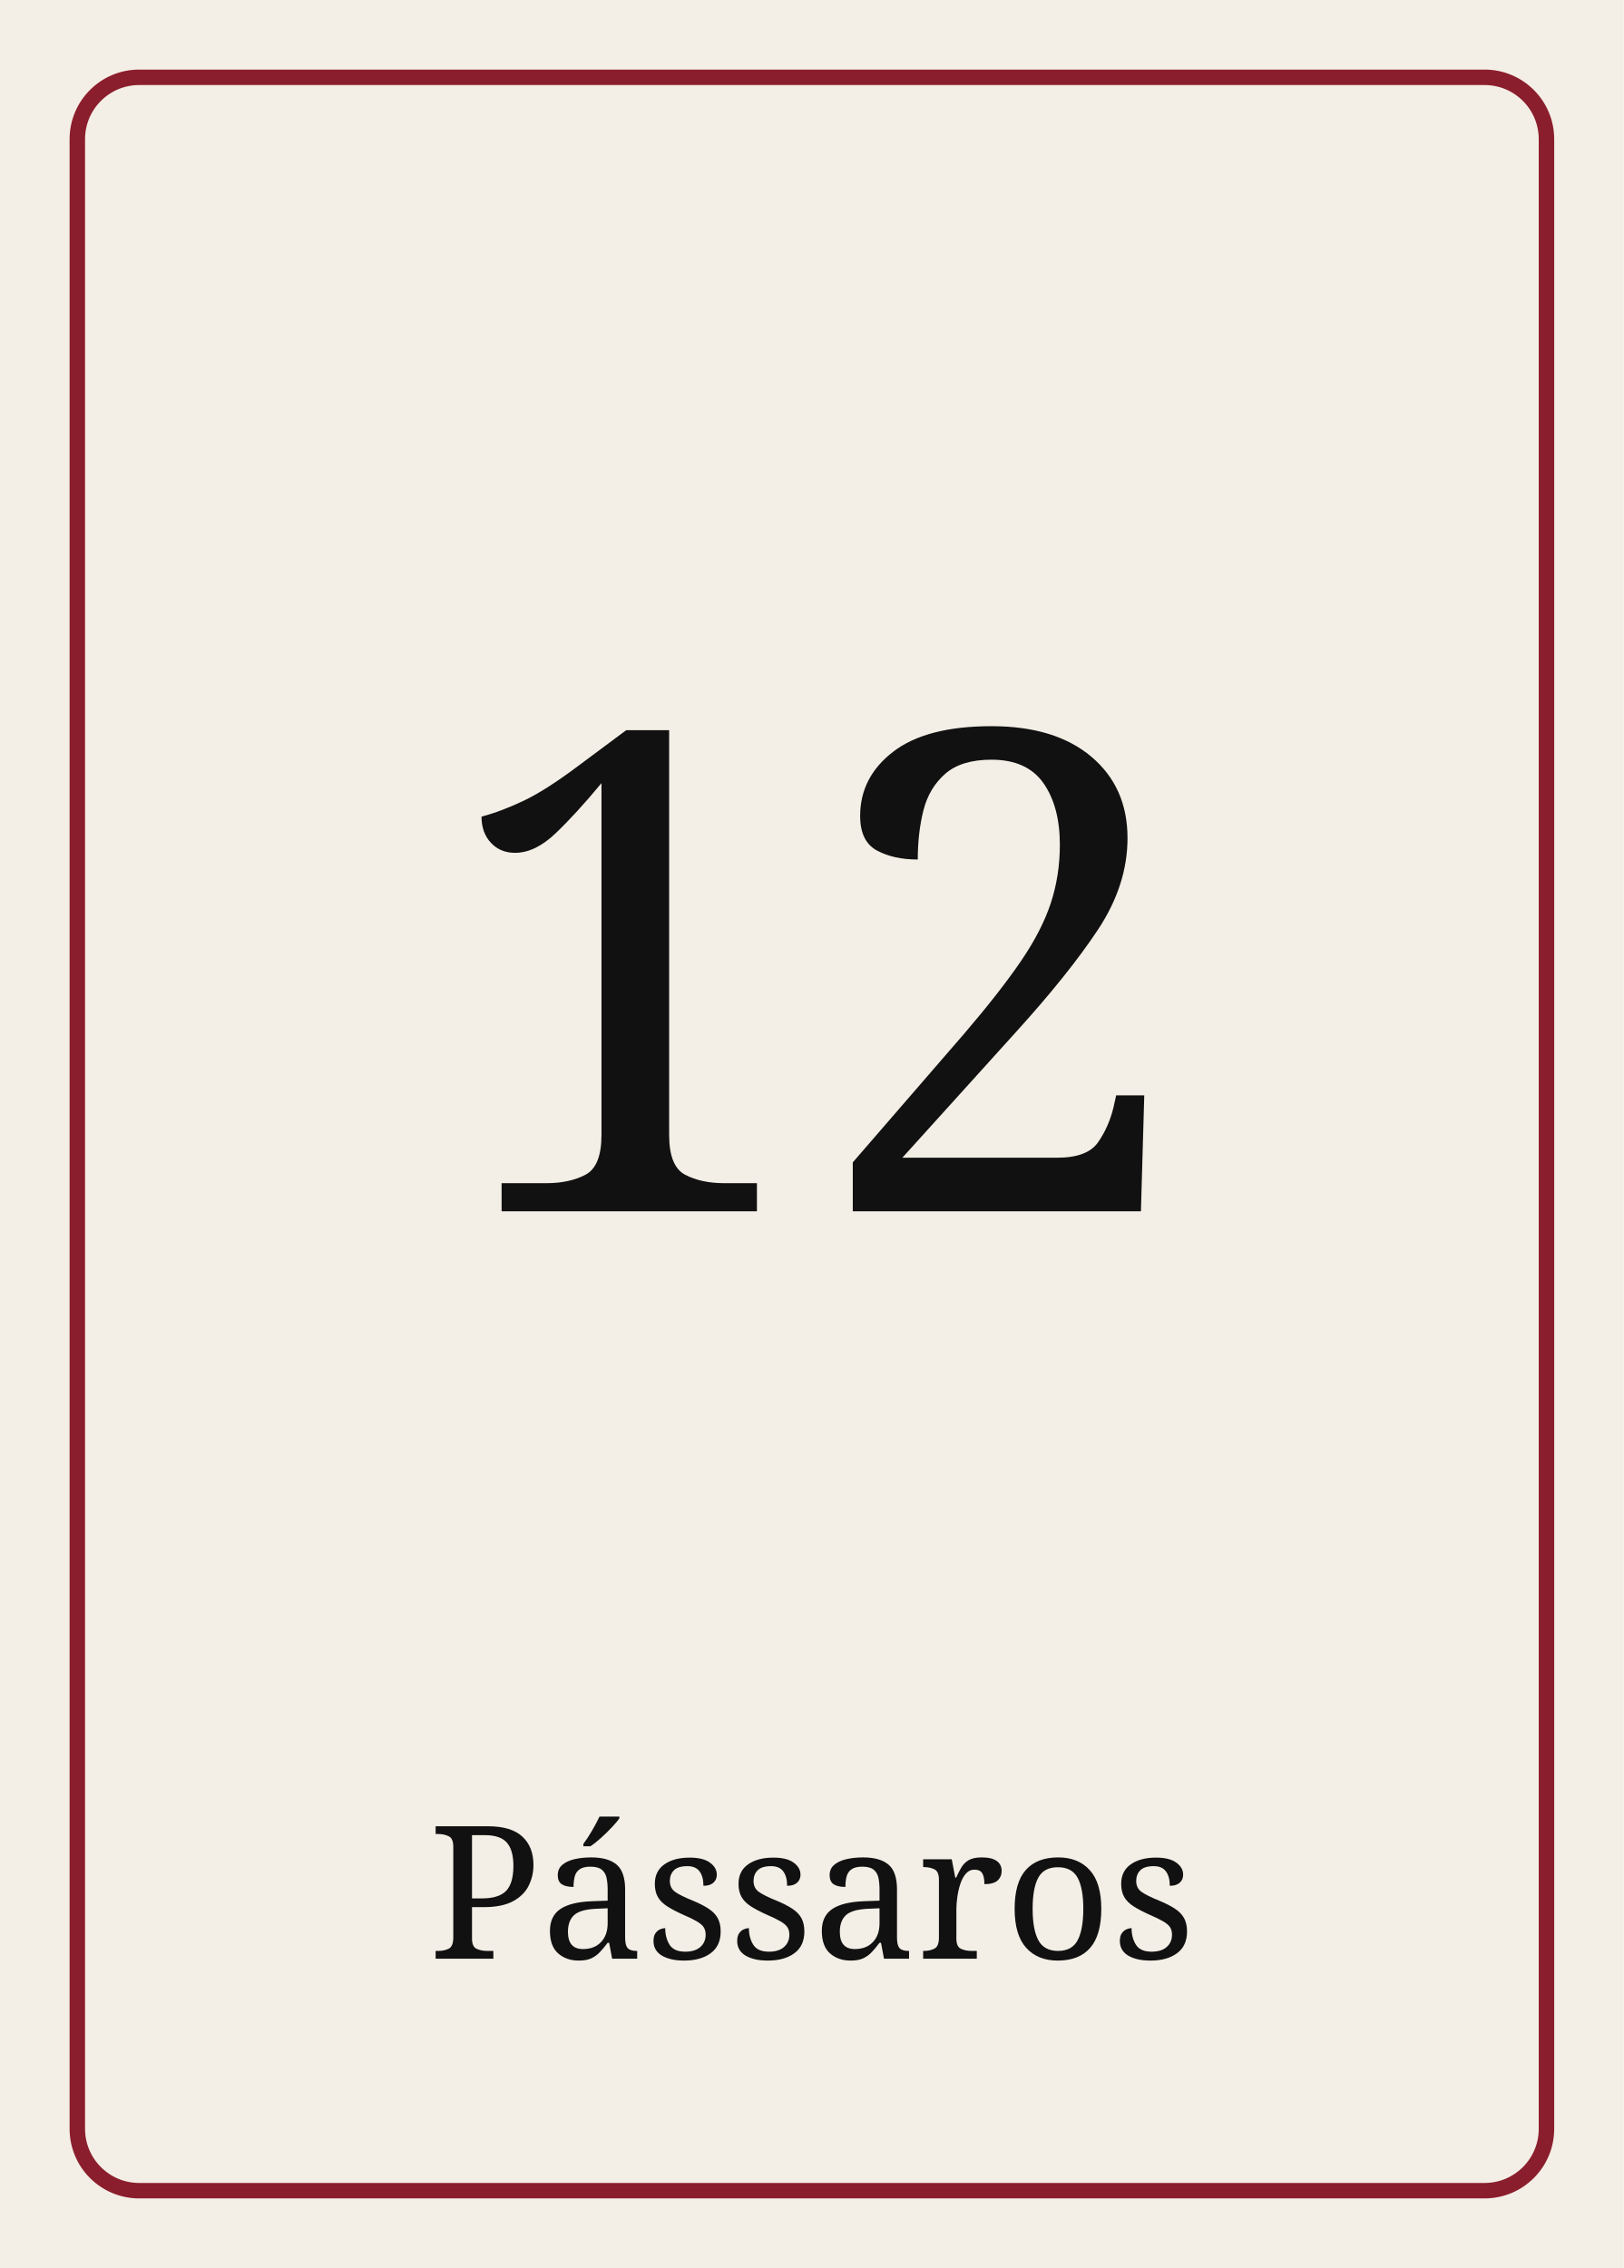
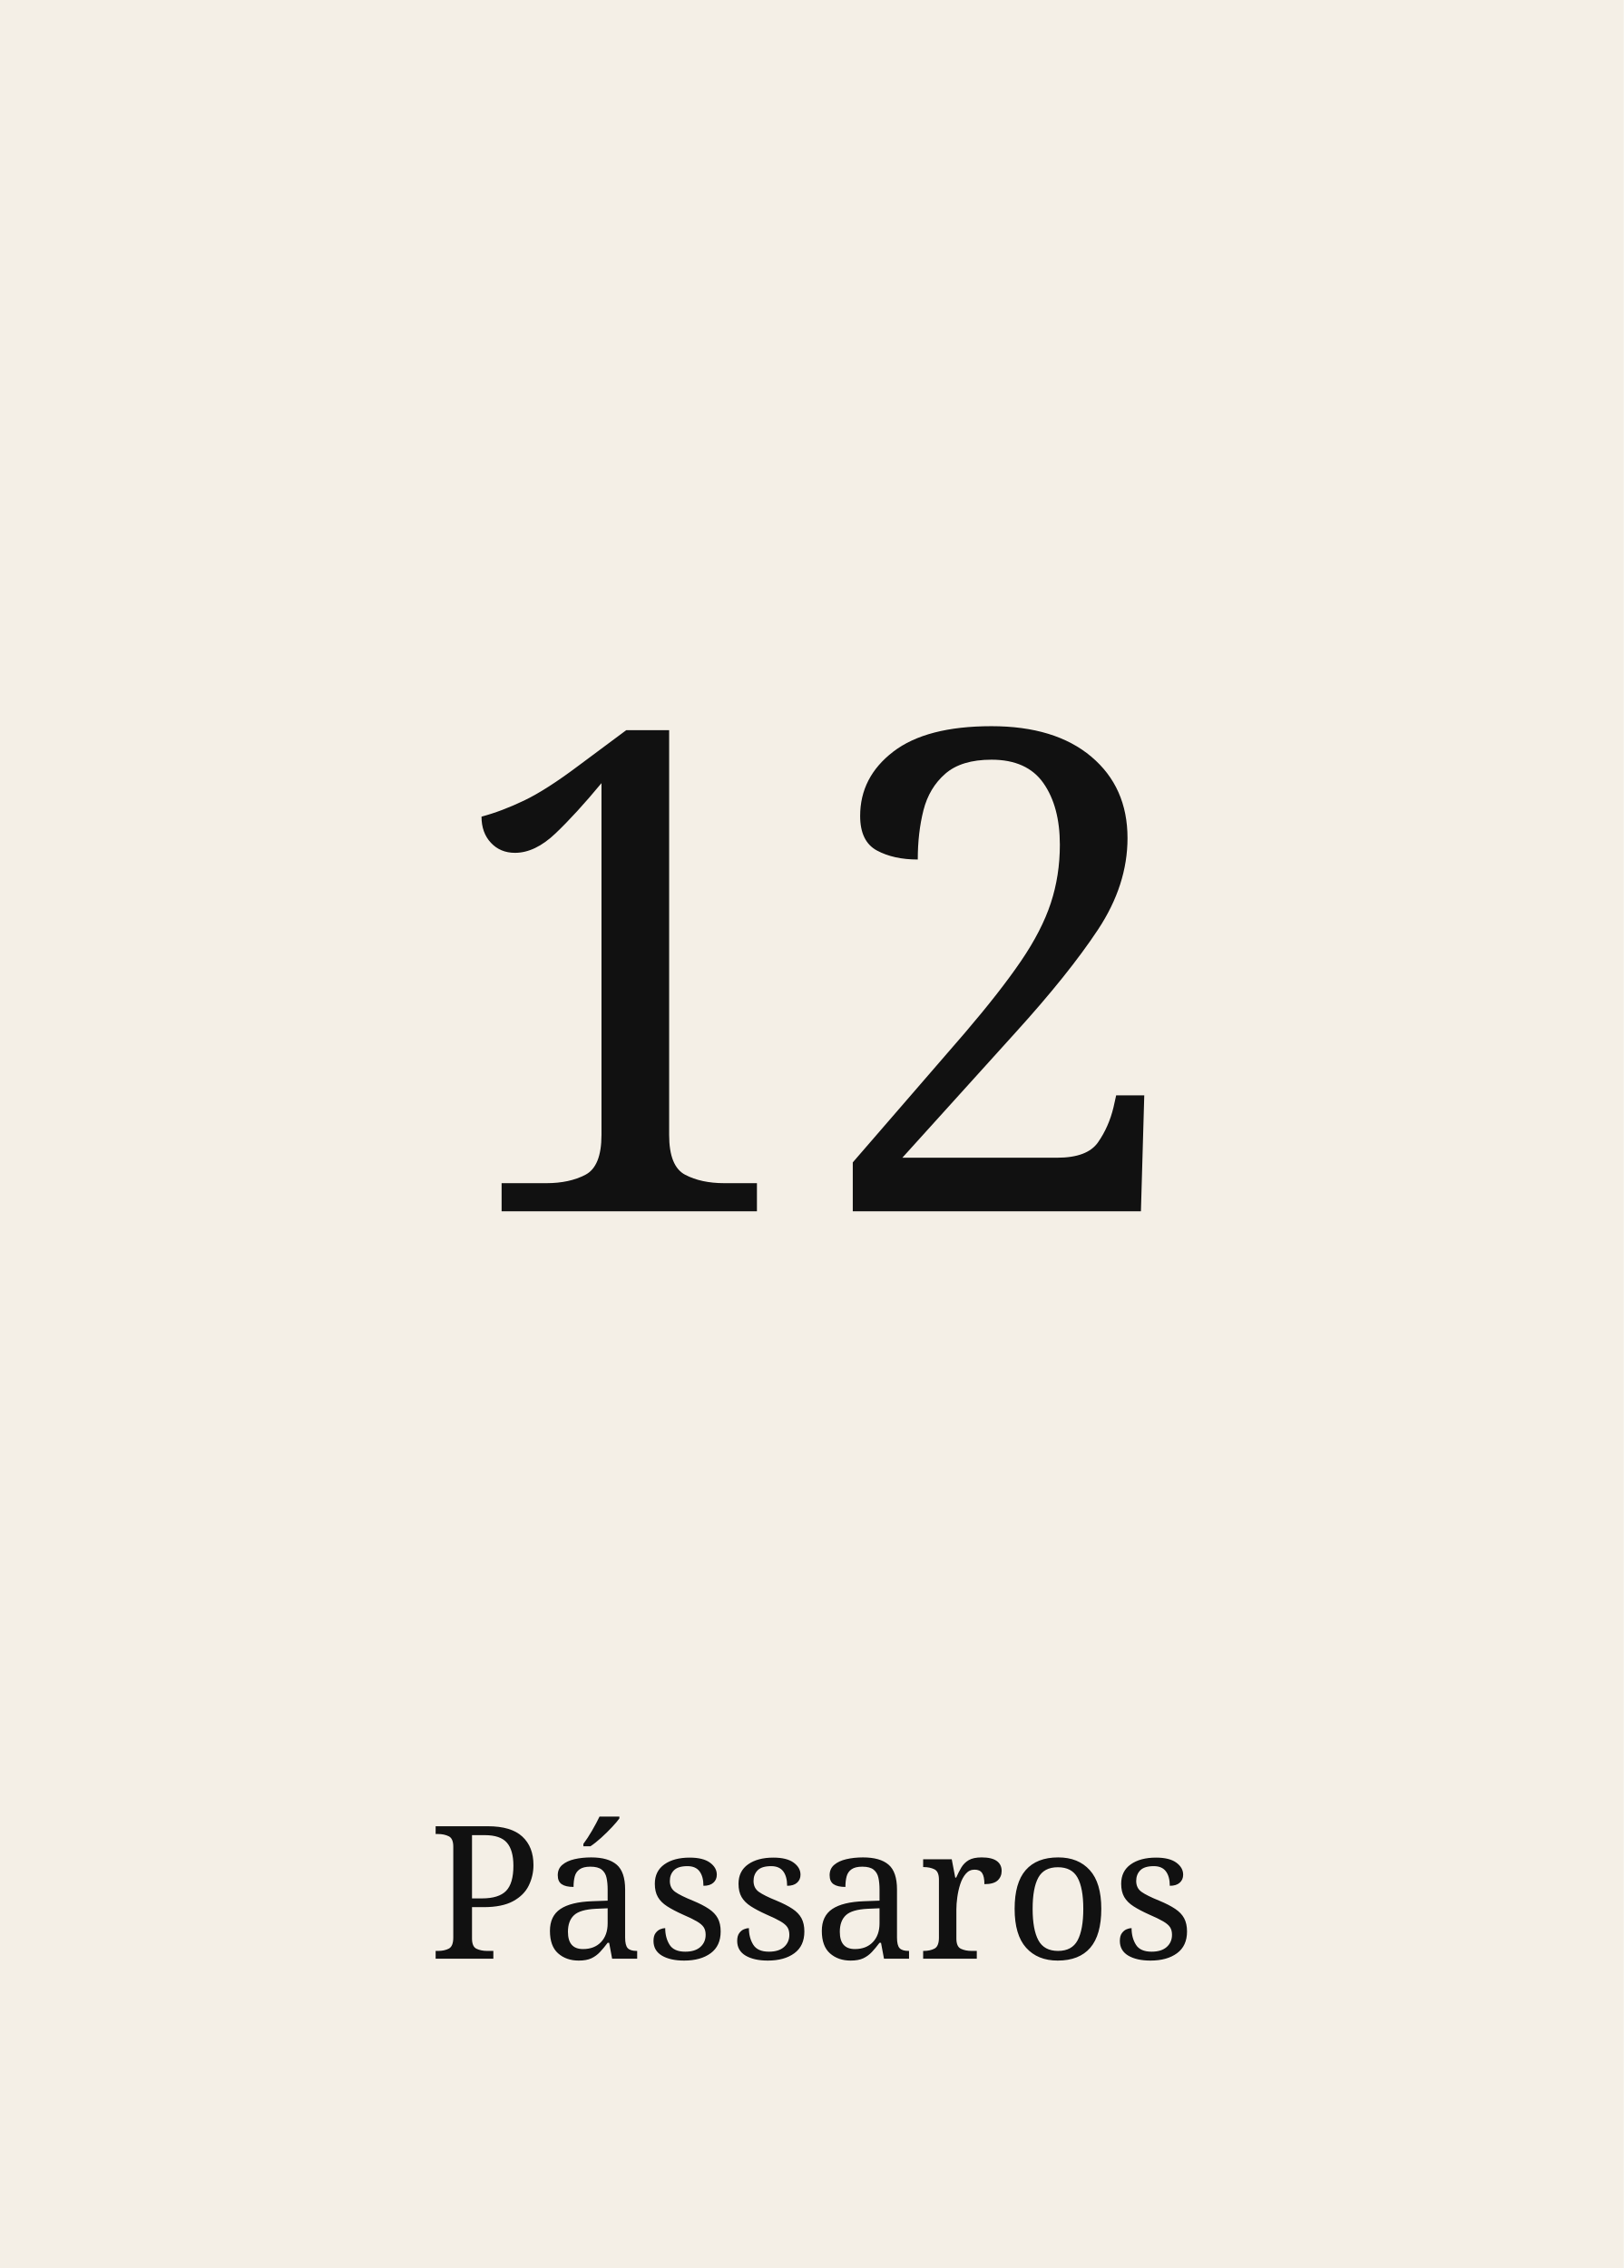
<svg xmlns="http://www.w3.org/2000/svg" width="630" height="880" viewBox="0 0 630 880">
  <rect width="630" height="880" fill="#f4efe6" />
-   <rect x="30" y="30" width="570" height="820" rx="24" fill="none" stroke="#8b1e2d" stroke-width="6" />
  <g font-family="Georgia, serif" fill="#111" text-anchor="middle">
    <text x="315" y="470" font-size="260">12</text>
    <text x="315" y="760" font-size="72">Pássaros</text>
  </g>
</svg>
